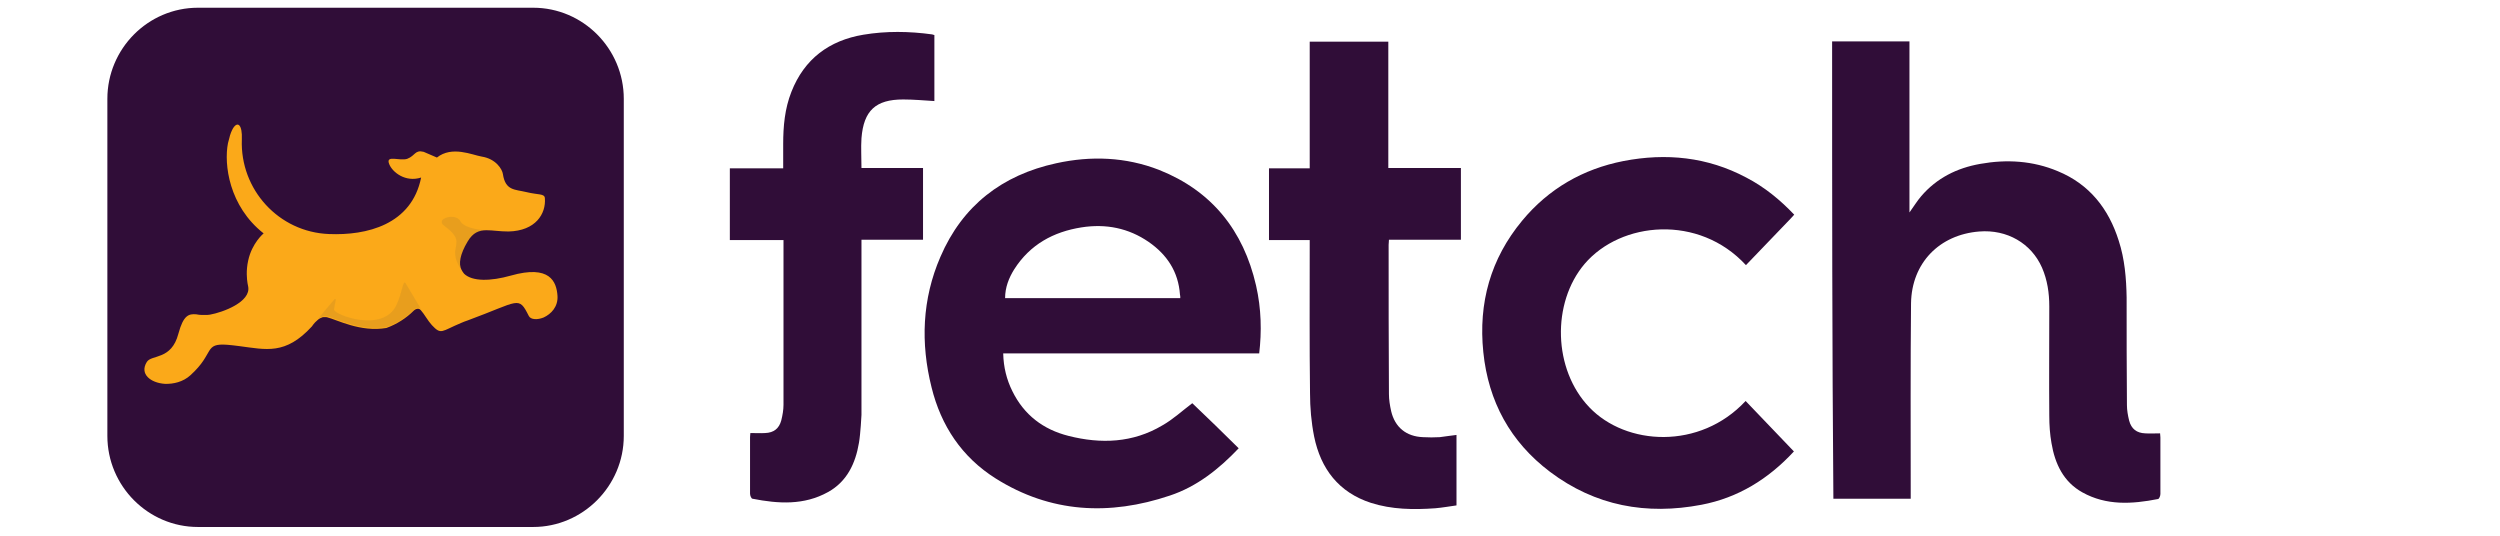
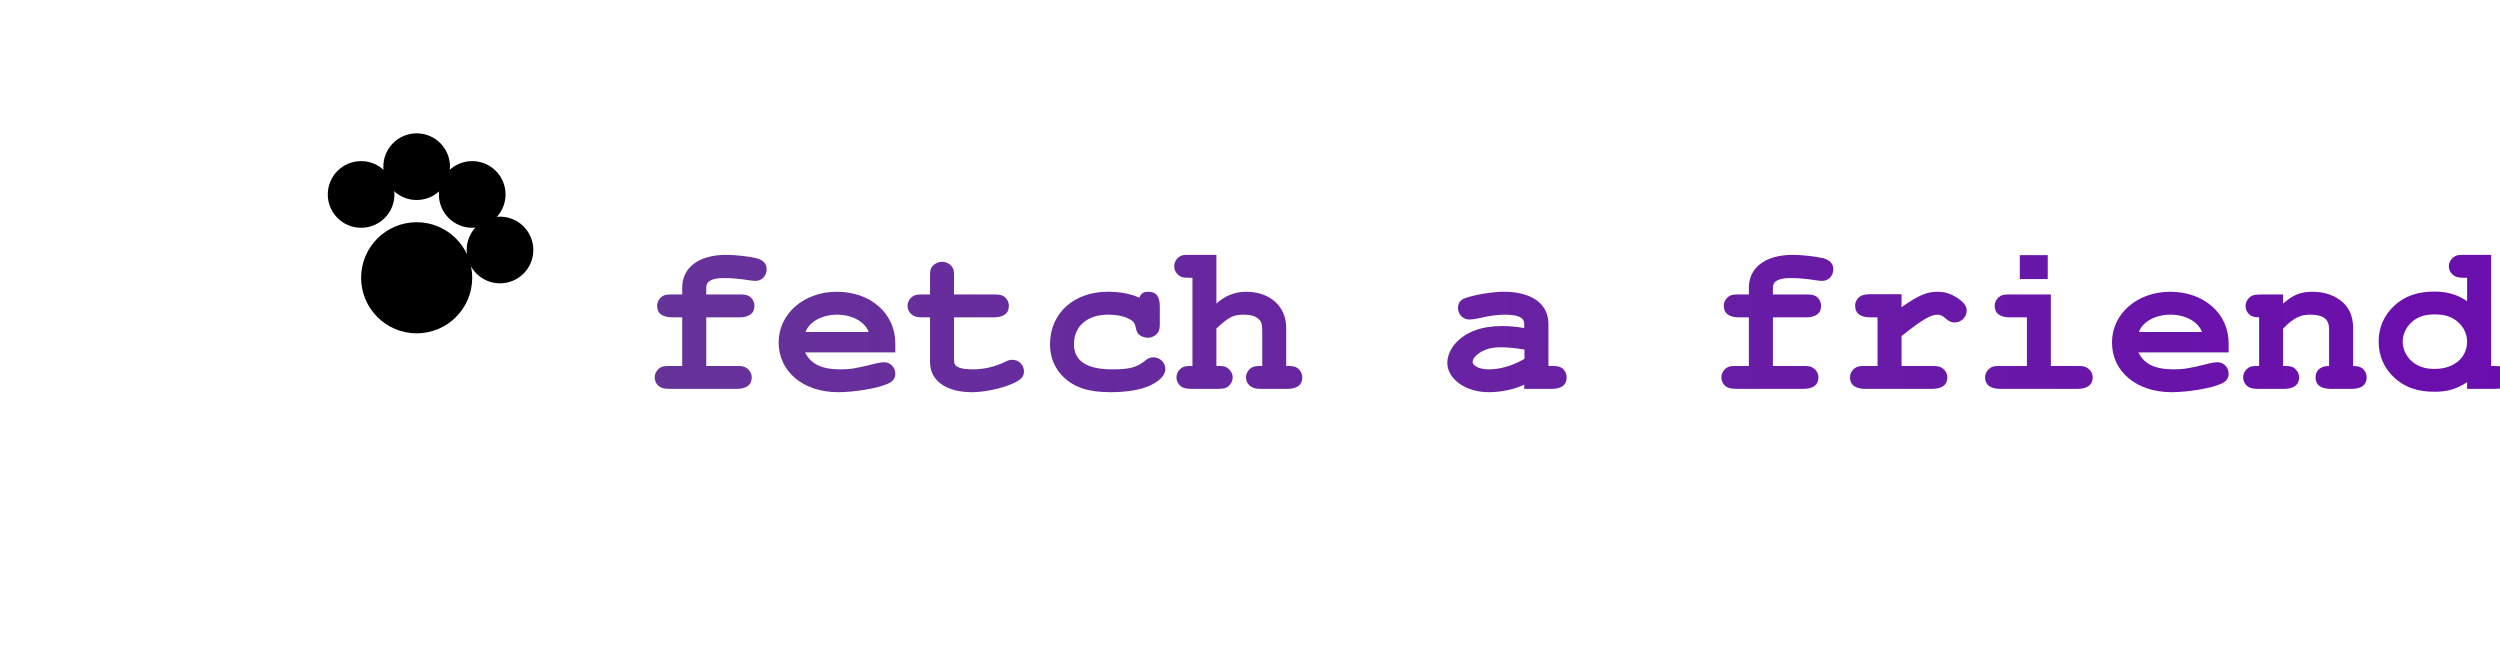
- <svg xmlns="http://www.w3.org/2000/svg" class="my-auto" width="210" height="45" viewBox="0 0 256 60">
-   <path d="M47.717 59.022H10.172C4.586 59.022 0.025 54.436 0.025 48.82V11.068C0.025 5.452 4.586 0.866 10.172 0.866H47.717C53.303 0.866 57.864 5.452 57.864 11.068V48.82C57.864 54.436 53.268 59.022 47.717 59.022Z" fill="#300D38" />
-   <path d="M50.44 33.143C50.334 31.544 49.592 29.624 45.208 30.868C42.945 31.508 40.895 31.544 39.975 30.655C39.869 30.513 39.763 30.37 39.693 30.228C39.339 29.553 39.516 28.486 40.364 27.065C40.965 26.034 41.672 25.785 42.485 25.785C43.193 25.785 43.97 25.927 44.96 25.927C48.001 25.856 49.167 23.936 49.026 22.195C48.99 21.661 48.283 21.839 46.975 21.519C45.667 21.199 44.607 21.377 44.324 19.493C44.253 18.96 43.546 17.787 41.955 17.538C40.895 17.36 38.632 16.294 36.935 17.645L35.45 17.005C34.46 16.756 34.531 17.431 33.612 17.787C32.763 18.071 31.137 17.289 31.596 18.391C31.95 19.28 33.4 20.453 35.167 19.884C34.107 25.181 29.051 26.389 24.844 26.212C19.223 25.998 14.874 21.235 15.086 15.618C15.157 13.983 14.627 13.521 14.097 14.374C13.955 14.623 13.778 15.014 13.672 15.512C13.637 15.689 13.566 15.867 13.531 16.045C13.071 18.391 13.637 23.083 17.526 26.14C17.526 26.14 16.218 27.207 15.793 29.198C15.546 30.335 15.652 31.259 15.723 31.721C15.758 31.935 15.793 32.077 15.793 32.077C16.147 33.819 12.93 34.992 11.516 35.241C11.41 35.241 11.304 35.276 11.198 35.276C10.985 35.276 10.809 35.276 10.632 35.276C10.384 35.276 10.172 35.241 9.996 35.205C9.147 35.134 8.546 35.276 7.98 37.373C7.203 40.359 4.975 39.684 4.445 40.537C3.597 41.888 4.869 42.883 6.46 42.99C7.415 43.026 8.511 42.777 9.324 42.03C12.081 39.542 10.773 38.404 13.495 38.618C13.849 38.653 14.273 38.689 14.768 38.76C17.809 39.151 19.965 39.791 22.935 36.556C22.935 36.556 23.182 36.165 23.536 35.88C23.677 35.738 23.854 35.632 24.066 35.56C24.137 35.489 24.526 35.525 24.596 35.525C25.763 35.809 28.344 37.231 31.278 36.734C32.445 36.307 33.506 35.632 34.354 34.778C34.354 34.778 34.814 34.352 35.132 34.743C35.521 35.169 35.91 35.916 36.369 36.414C37.43 37.551 37.43 37.089 39.657 36.165C39.869 36.058 40.117 35.987 40.4 35.88C46.198 33.748 46.056 33.072 47.223 35.383C47.435 35.809 48.177 35.845 48.884 35.56C49.733 35.169 50.511 34.352 50.44 33.143Z" fill="#FBA919" />
-   <g opacity="0.1">
-     <path d="M32.373 34.21C30.889 37.267 25.515 35.312 25.409 34.672C25.444 34.21 25.798 33.179 25.444 33.534C25.126 33.89 23.995 35.24 23.57 35.774C23.712 35.632 23.889 35.525 24.101 35.454C24.171 35.383 24.56 35.418 24.631 35.418C25.798 35.703 28.378 37.124 31.313 36.627C32.479 36.2 33.54 35.525 34.389 34.672C34.389 34.672 34.848 34.245 35.166 34.636C35.166 34.636 33.929 32.574 33.434 31.721C33.116 31.259 33.08 32.752 32.373 34.21Z" fill="#414042" />
-   </g>
-   <g opacity="0.1">
-     <path d="M39.551 24.754C39.056 23.794 36.652 24.47 37.748 25.287C40.612 27.385 37.783 27.456 39.693 30.264C39.339 29.588 39.516 28.522 40.364 27.1C40.965 26.069 41.672 25.82 42.485 25.82C42.485 25.785 40.046 25.714 39.551 24.754Z" fill="#414042" />
-   </g>
-   <path d="M193.197 4.635C196.096 4.635 198.96 4.635 201.859 4.635C201.859 10.998 201.859 17.325 201.859 23.795C202.354 23.119 202.707 22.515 203.167 21.982C204.899 19.956 207.162 18.818 209.778 18.356C212.748 17.823 215.682 18.001 218.475 19.174C222.01 20.631 224.167 23.368 225.298 26.959C225.97 29.02 226.147 31.189 226.182 33.322C226.182 37.339 226.182 41.355 226.217 45.372C226.217 45.941 226.324 46.545 226.465 47.114C226.712 48.038 227.313 48.501 228.268 48.536C228.798 48.572 229.329 48.536 229.93 48.536C229.93 48.678 229.965 48.82 229.965 48.998C229.965 51.095 229.965 53.228 229.965 55.326C229.965 55.539 229.824 55.894 229.682 55.894C226.783 56.463 223.919 56.641 221.233 55.148C219.111 53.975 218.157 51.949 217.768 49.638C217.591 48.643 217.52 47.612 217.52 46.581C217.485 42.493 217.52 38.405 217.52 34.317C217.52 32.824 217.308 31.366 216.707 29.98C215.505 27.243 212.783 25.679 209.672 25.928C205.217 26.283 202.106 29.447 202.036 33.962C201.965 40.964 202 48.003 202 55.006C202 55.29 202 55.539 202 55.859C199.101 55.859 196.238 55.859 193.339 55.859C193.197 38.831 193.197 21.769 193.197 4.635Z" fill="#300D38" />
-   <path d="M128.677 31.971C127.263 25.821 123.728 21.378 117.824 19.032C114.076 17.574 110.187 17.432 106.298 18.285C100.253 19.601 95.798 23.013 93.324 28.772C91.273 33.5 91.096 38.441 92.334 43.382C93.394 47.683 95.728 51.202 99.511 53.584C105.662 57.459 112.273 57.779 119.026 55.504C122.031 54.508 124.506 52.553 126.733 50.207C124.965 48.465 123.233 46.759 121.536 45.159C120.404 46.012 119.379 46.972 118.177 47.648C114.889 49.603 111.319 49.745 107.677 48.821C104.849 48.11 102.692 46.475 101.384 43.809C100.748 42.529 100.394 41.142 100.359 39.578C109.975 39.578 119.521 39.578 129.031 39.578C129.314 37.161 129.278 34.602 128.677 31.971ZM120.192 33.393C113.617 33.393 107.112 33.393 100.571 33.393C100.571 32.184 100.995 31.118 101.596 30.158C103.364 27.386 105.98 25.964 109.127 25.466C111.849 25.039 114.394 25.537 116.657 27.101C118.708 28.523 119.98 30.443 120.157 33.002C120.192 33.109 120.192 33.215 120.192 33.393Z" fill="#300D38" />
-   <path d="M188.954 24.044C188.777 24.221 188.671 24.364 188.53 24.506C186.868 26.248 185.206 27.954 183.545 29.696C178.277 23.973 169.545 24.79 165.479 29.553C161.767 33.926 161.944 41.391 166.009 45.621C170.11 49.922 178.383 50.42 183.509 44.91C185.312 46.794 187.115 48.678 188.918 50.562C186.055 53.655 182.661 55.752 178.56 56.534C172.408 57.707 166.681 56.676 161.59 52.837C157.171 49.496 154.696 44.981 154.131 39.436C153.565 33.926 154.944 28.985 158.479 24.719C161.449 21.129 165.302 18.925 169.828 18.036C174.6 17.112 179.232 17.574 183.58 19.885C185.631 20.951 187.363 22.373 188.954 24.044Z" fill="#300D38" />
-   <path d="M151.127 48.713C151.127 51.308 151.127 53.903 151.127 56.605C150.349 56.712 149.571 56.854 148.758 56.925C146.319 57.103 143.879 57.067 141.546 56.321C137.94 55.148 135.925 52.517 135.183 48.891C134.864 47.291 134.723 45.656 134.723 44.021C134.652 38.582 134.688 33.144 134.688 27.705C134.688 27.456 134.688 27.207 134.688 26.887C133.132 26.887 131.647 26.887 130.127 26.887C130.127 24.186 130.127 21.555 130.127 18.853C131.647 18.853 133.132 18.853 134.688 18.853C134.688 14.09 134.688 9.398 134.688 4.67C137.657 4.67 140.521 4.67 143.491 4.67C143.491 9.362 143.491 14.055 143.491 18.818C146.248 18.818 148.9 18.818 151.622 18.818C151.622 21.52 151.622 24.15 151.622 26.852C148.935 26.852 146.284 26.852 143.561 26.852C143.561 27.1 143.526 27.243 143.526 27.42C143.526 33.001 143.526 38.547 143.561 44.128C143.561 44.768 143.667 45.407 143.809 46.047C144.233 47.86 145.506 48.891 147.379 48.962C148.016 48.998 148.617 48.998 149.253 48.962C149.854 48.891 150.455 48.785 151.127 48.713Z" fill="#300D38" />
-   <path d="M75.752 45.337C75.752 45.905 75.646 46.51 75.505 47.078C75.257 48.003 74.656 48.465 73.702 48.5C73.171 48.536 72.641 48.5 72.04 48.5C72.04 48.643 72.005 48.785 72.005 48.962C72.005 51.06 72.005 53.193 72.005 55.29C72.005 55.503 72.146 55.859 72.288 55.859C75.187 56.428 78.05 56.605 80.737 55.112C82.858 53.939 83.813 51.913 84.202 49.602C84.379 48.607 84.485 46.474 84.485 46.474C84.485 36.77 84.485 36.556 84.485 26.852C86.818 26.852 89.116 26.852 91.379 26.852C91.379 24.15 91.379 21.52 91.379 18.818C90.177 18.818 85.616 18.818 84.485 18.818C84.485 17.645 84.414 16.543 84.485 15.477C84.732 12.384 86.076 11.14 89.151 11.14C90.318 11.14 91.449 11.246 92.651 11.318C92.651 8.865 92.651 6.412 92.651 3.924C92.545 3.888 92.475 3.888 92.404 3.853C89.823 3.497 87.242 3.462 84.697 3.888C80.879 4.528 78.086 6.59 76.636 10.287C75.894 12.171 75.717 14.126 75.717 16.152C75.717 17.041 75.717 17.894 75.717 18.854C73.666 18.854 71.722 18.854 69.742 18.854C69.742 21.555 69.742 24.186 69.742 26.887C71.757 26.887 73.702 26.887 75.752 26.887C75.752 36.592 75.752 45.337 75.752 45.337Z" fill="#300D38" />
+ <svg xmlns="http://www.w3.org/2000/svg" width="450" height="120" viewBox="0 0 400 120">
+   <defs>
+     <linearGradient id="purpleGradient" x1="0%" y1="0%" x2="100%" y2="0%">
+       <stop offset="0%" style="stop-color:#663399" />
+       <stop offset="100%" style="stop-color:#6A0DAD" />
+     </linearGradient>
+   </defs>
+   <circle cx="50" cy="50" r="10" fill="black" />
+   <circle cx="40" cy="35" r="6" fill="black" />
+   <circle cx="50" cy="30" r="6" fill="black" />
+   <circle cx="60" cy="35" r="6" fill="black" />
+   <circle cx="65" cy="45" r="6" fill="black" />
+   <text x="90" y="70" font-family="Courier, monospace" font-size="40" font-weight="bold" fill="url(#purpleGradient)">
+         fetch a friend
+     </text>
</svg>
